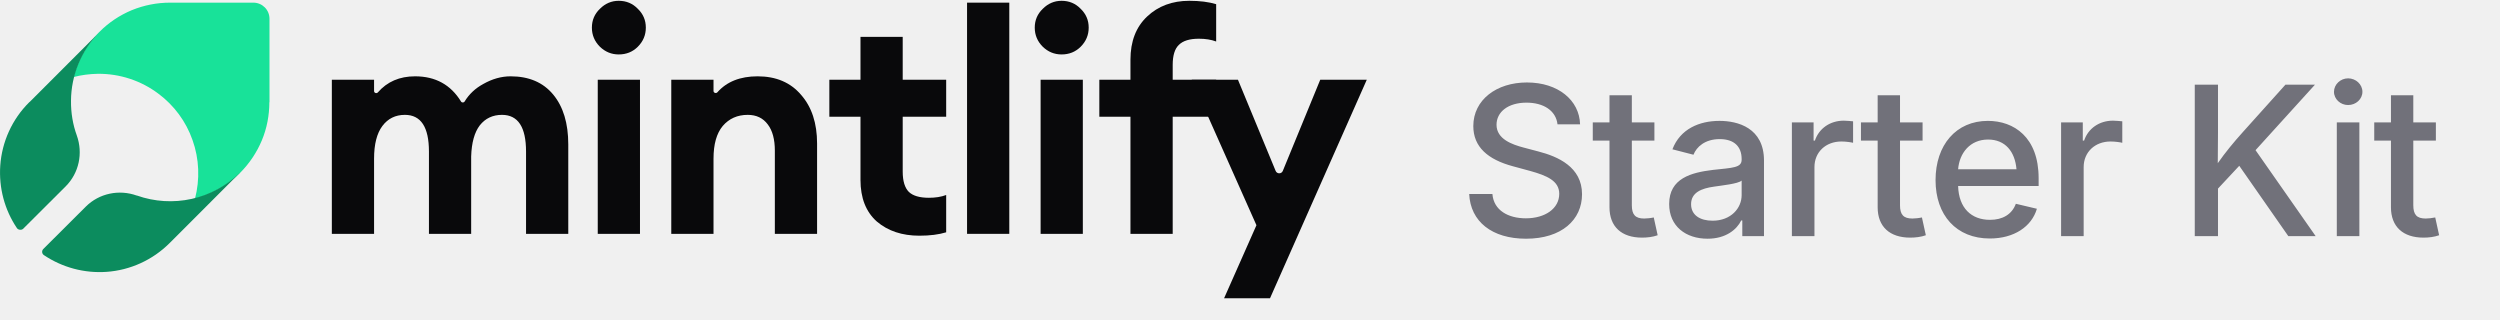
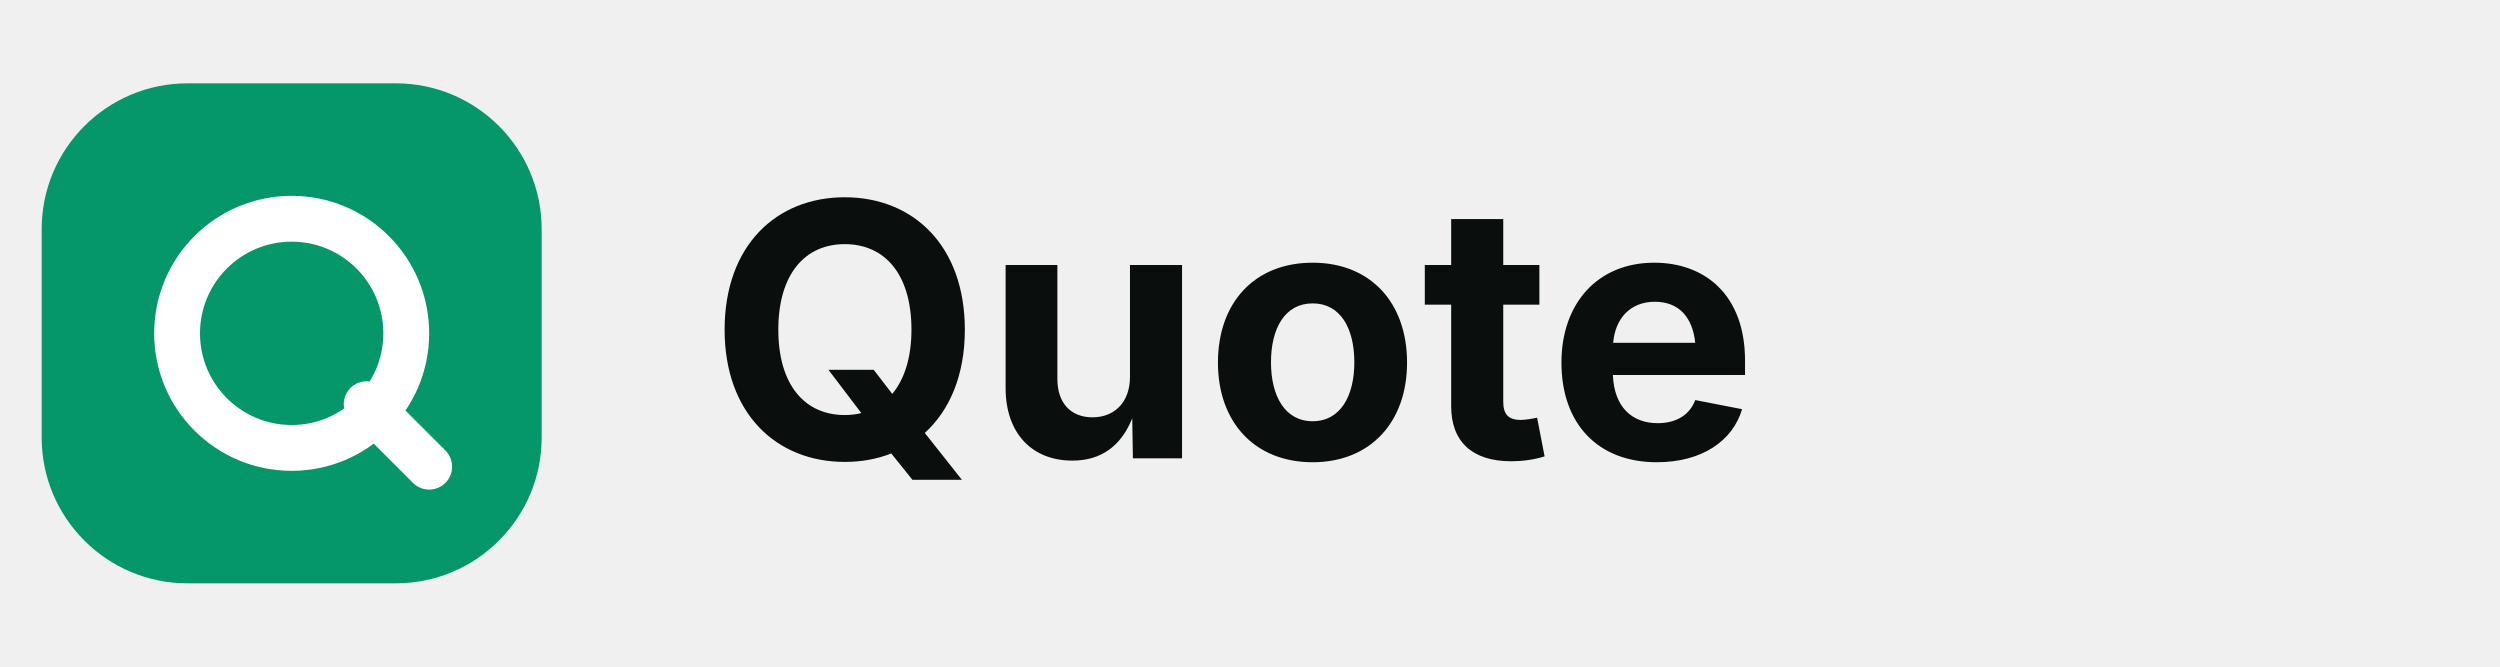
- <svg xmlns="http://www.w3.org/2000/svg" width="180" height="23" viewBox="0 0 180 23" fill="none">
-   <path d="M91.44 21.476H88.133L90.464 16.216L85.802 5.74H89.132L91.847 12.307C91.943 12.536 92.268 12.536 92.362 12.306L95.058 5.74H98.409L91.44 21.476Z" fill="#09090B" />
-   <path d="M81.393 16.837V8.403H79.152V5.74H81.393V4.297C81.393 2.98 81.792 1.944 82.592 1.19C83.391 0.435 84.404 0.058 85.633 0.058C86.387 0.058 87.031 0.139 87.564 0.302V2.988C87.208 2.854 86.794 2.788 86.32 2.788C85.655 2.788 85.174 2.936 84.878 3.232C84.582 3.513 84.434 3.994 84.434 4.674V5.74H87.564V8.403H84.434V16.837H81.393Z" fill="#09090B" />
-   <path d="M76.433 3.92C75.915 3.92 75.463 3.735 75.079 3.365C74.694 2.98 74.502 2.521 74.502 1.989C74.502 1.456 74.694 1.005 75.079 0.635C75.463 0.25 75.915 0.058 76.433 0.058C76.98 0.058 77.438 0.25 77.809 0.635C78.193 1.005 78.386 1.456 78.386 1.989C78.386 2.521 78.193 2.98 77.809 3.365C77.438 3.735 76.98 3.92 76.433 3.92ZM74.924 16.837V5.74H77.964V16.837H74.924Z" fill="#09090B" />
-   <path d="M69.628 16.837V0.191H72.669V16.837H69.628Z" fill="#09090B" />
-   <path d="M66.194 16.97C64.951 16.97 63.93 16.63 63.131 15.949C62.347 15.254 61.955 14.255 61.955 12.953V8.403H59.713V5.74H61.955V2.655H64.995V5.74H68.125V8.403H64.995V12.354C64.995 13.034 65.143 13.523 65.439 13.819C65.735 14.1 66.216 14.24 66.882 14.24C67.355 14.24 67.769 14.174 68.125 14.04V16.726C67.592 16.889 66.948 16.97 66.194 16.97Z" fill="#09090B" />
-   <path d="M48.332 16.837V5.74H51.373V6.551C51.373 6.688 51.559 6.748 51.65 6.646C52.328 5.879 53.293 5.495 54.546 5.495C55.878 5.495 56.921 5.939 57.676 6.827C58.445 7.7 58.83 8.869 58.83 10.334V16.837H55.789V10.844C55.789 10.03 55.619 9.402 55.279 8.958C54.939 8.499 54.458 8.27 53.836 8.27C53.096 8.27 52.497 8.536 52.038 9.069C51.594 9.601 51.373 10.386 51.373 11.421V16.837H48.332Z" fill="#09090B" />
-   <path d="M44.547 3.92C44.029 3.92 43.578 3.735 43.193 3.365C42.809 2.98 42.616 2.521 42.616 1.989C42.616 1.456 42.809 1.005 43.193 0.635C43.578 0.25 44.029 0.058 44.547 0.058C45.095 0.058 45.553 0.25 45.923 0.635C46.308 1.005 46.5 1.456 46.5 1.989C46.5 2.521 46.308 2.98 45.923 3.365C45.553 3.735 45.095 3.92 44.547 3.92ZM43.038 16.837V5.74H46.079V16.837H43.038Z" fill="#09090B" />
-   <path d="M37.875 16.837V10.911C37.875 9.15 37.298 8.27 36.144 8.27C35.478 8.27 34.945 8.521 34.546 9.024C34.161 9.527 33.954 10.275 33.924 11.266V16.837H30.884V10.911C30.884 9.15 30.306 8.27 29.152 8.27C28.472 8.27 27.932 8.536 27.532 9.069C27.133 9.601 26.933 10.386 26.933 11.421V16.837H23.892V5.74H26.933V6.559C26.933 6.695 27.116 6.755 27.206 6.652C27.878 5.881 28.771 5.495 29.885 5.495C31.349 5.495 32.452 6.1 33.193 7.309C33.252 7.404 33.395 7.403 33.454 7.307C33.774 6.78 34.219 6.361 34.79 6.05C35.441 5.68 36.099 5.495 36.765 5.495C38.082 5.495 39.103 5.932 39.828 6.805C40.553 7.678 40.916 8.876 40.916 10.4V16.837H37.875Z" fill="#09090B" />
-   <path d="M19.403 7.362V1.35C19.403 0.705 18.879 0.191 18.244 0.191H12.235C11.291 0.191 10.357 0.378 9.487 0.733C8.618 1.098 7.824 1.621 7.16 2.295L7.114 2.341C6.235 3.23 5.609 4.333 5.291 5.548C5.861 5.399 6.45 5.324 7.039 5.314C8.609 5.296 10.151 5.801 11.403 6.745C12.534 7.586 13.394 8.746 13.861 10.083C14.347 11.438 14.403 12.916 14.039 14.309C15.244 13.991 16.356 13.364 17.244 12.486L17.291 12.439C17.954 11.775 18.487 10.98 18.851 10.111C19.216 9.241 19.393 8.306 19.393 7.362H19.403Z" fill="#18E299" />
-   <path d="M5.112 7.26C5.121 5.416 5.857 3.646 7.151 2.324L2.151 7.326C2.133 7.344 2.114 7.354 2.095 7.372C0.876 8.583 0.14 10.204 0.019 11.918C-0.092 13.52 0.327 15.103 1.22 16.426C1.306 16.552 1.537 16.593 1.667 16.472L4.73 13.417C5.689 12.458 5.987 11.033 5.531 9.757C5.242 8.965 5.103 8.117 5.112 7.26Z" fill="#0C8C5E" />
-   <path d="M17.262 12.44C16.303 13.38 15.102 14.032 13.799 14.321C12.486 14.61 11.127 14.526 9.861 14.079C9.861 14.079 9.851 14.079 9.842 14.079C8.567 13.622 7.142 13.921 6.183 14.871L3.12 17.926C2.99 18.056 3.009 18.27 3.167 18.373C4.489 19.258 6.072 19.686 7.673 19.574C9.386 19.453 10.997 18.717 12.216 17.497L12.263 17.451L17.262 12.449V12.44Z" fill="#0C8C5E" />
-   <text x="105" y="17" font-family="Inter, ui-sans-serif, system-ui, -apple-system, sans-serif" font-size="15" font-weight="500" fill="#71717A" letter-spacing="-0.01em">Starter Kit</text>
+ <svg xmlns="http://www.w3.org/2000/svg" width="120" height="32" viewBox="0 0 120 32">
+   <g fill="none" fill-rule="evenodd">
+     <rect x="2" y="4" width="24" height="24" rx="7" fill="#059669" />
+     <path d="M14 10.5a5.5 5.5 0 1 0 0 11 5.5 5.5 0 0 0 0-11zm3.6 8.9 3 3" stroke="#FFFFFF" stroke-width="2.2" stroke-linecap="round" />
+     <text x="34" y="22" font-family="ui-sans-serif, -apple-system, 'Segoe UI', sans-serif" font-size="17" font-weight="700" fill="#0A0F0D">Quote</text>
+   </g>
</svg>
